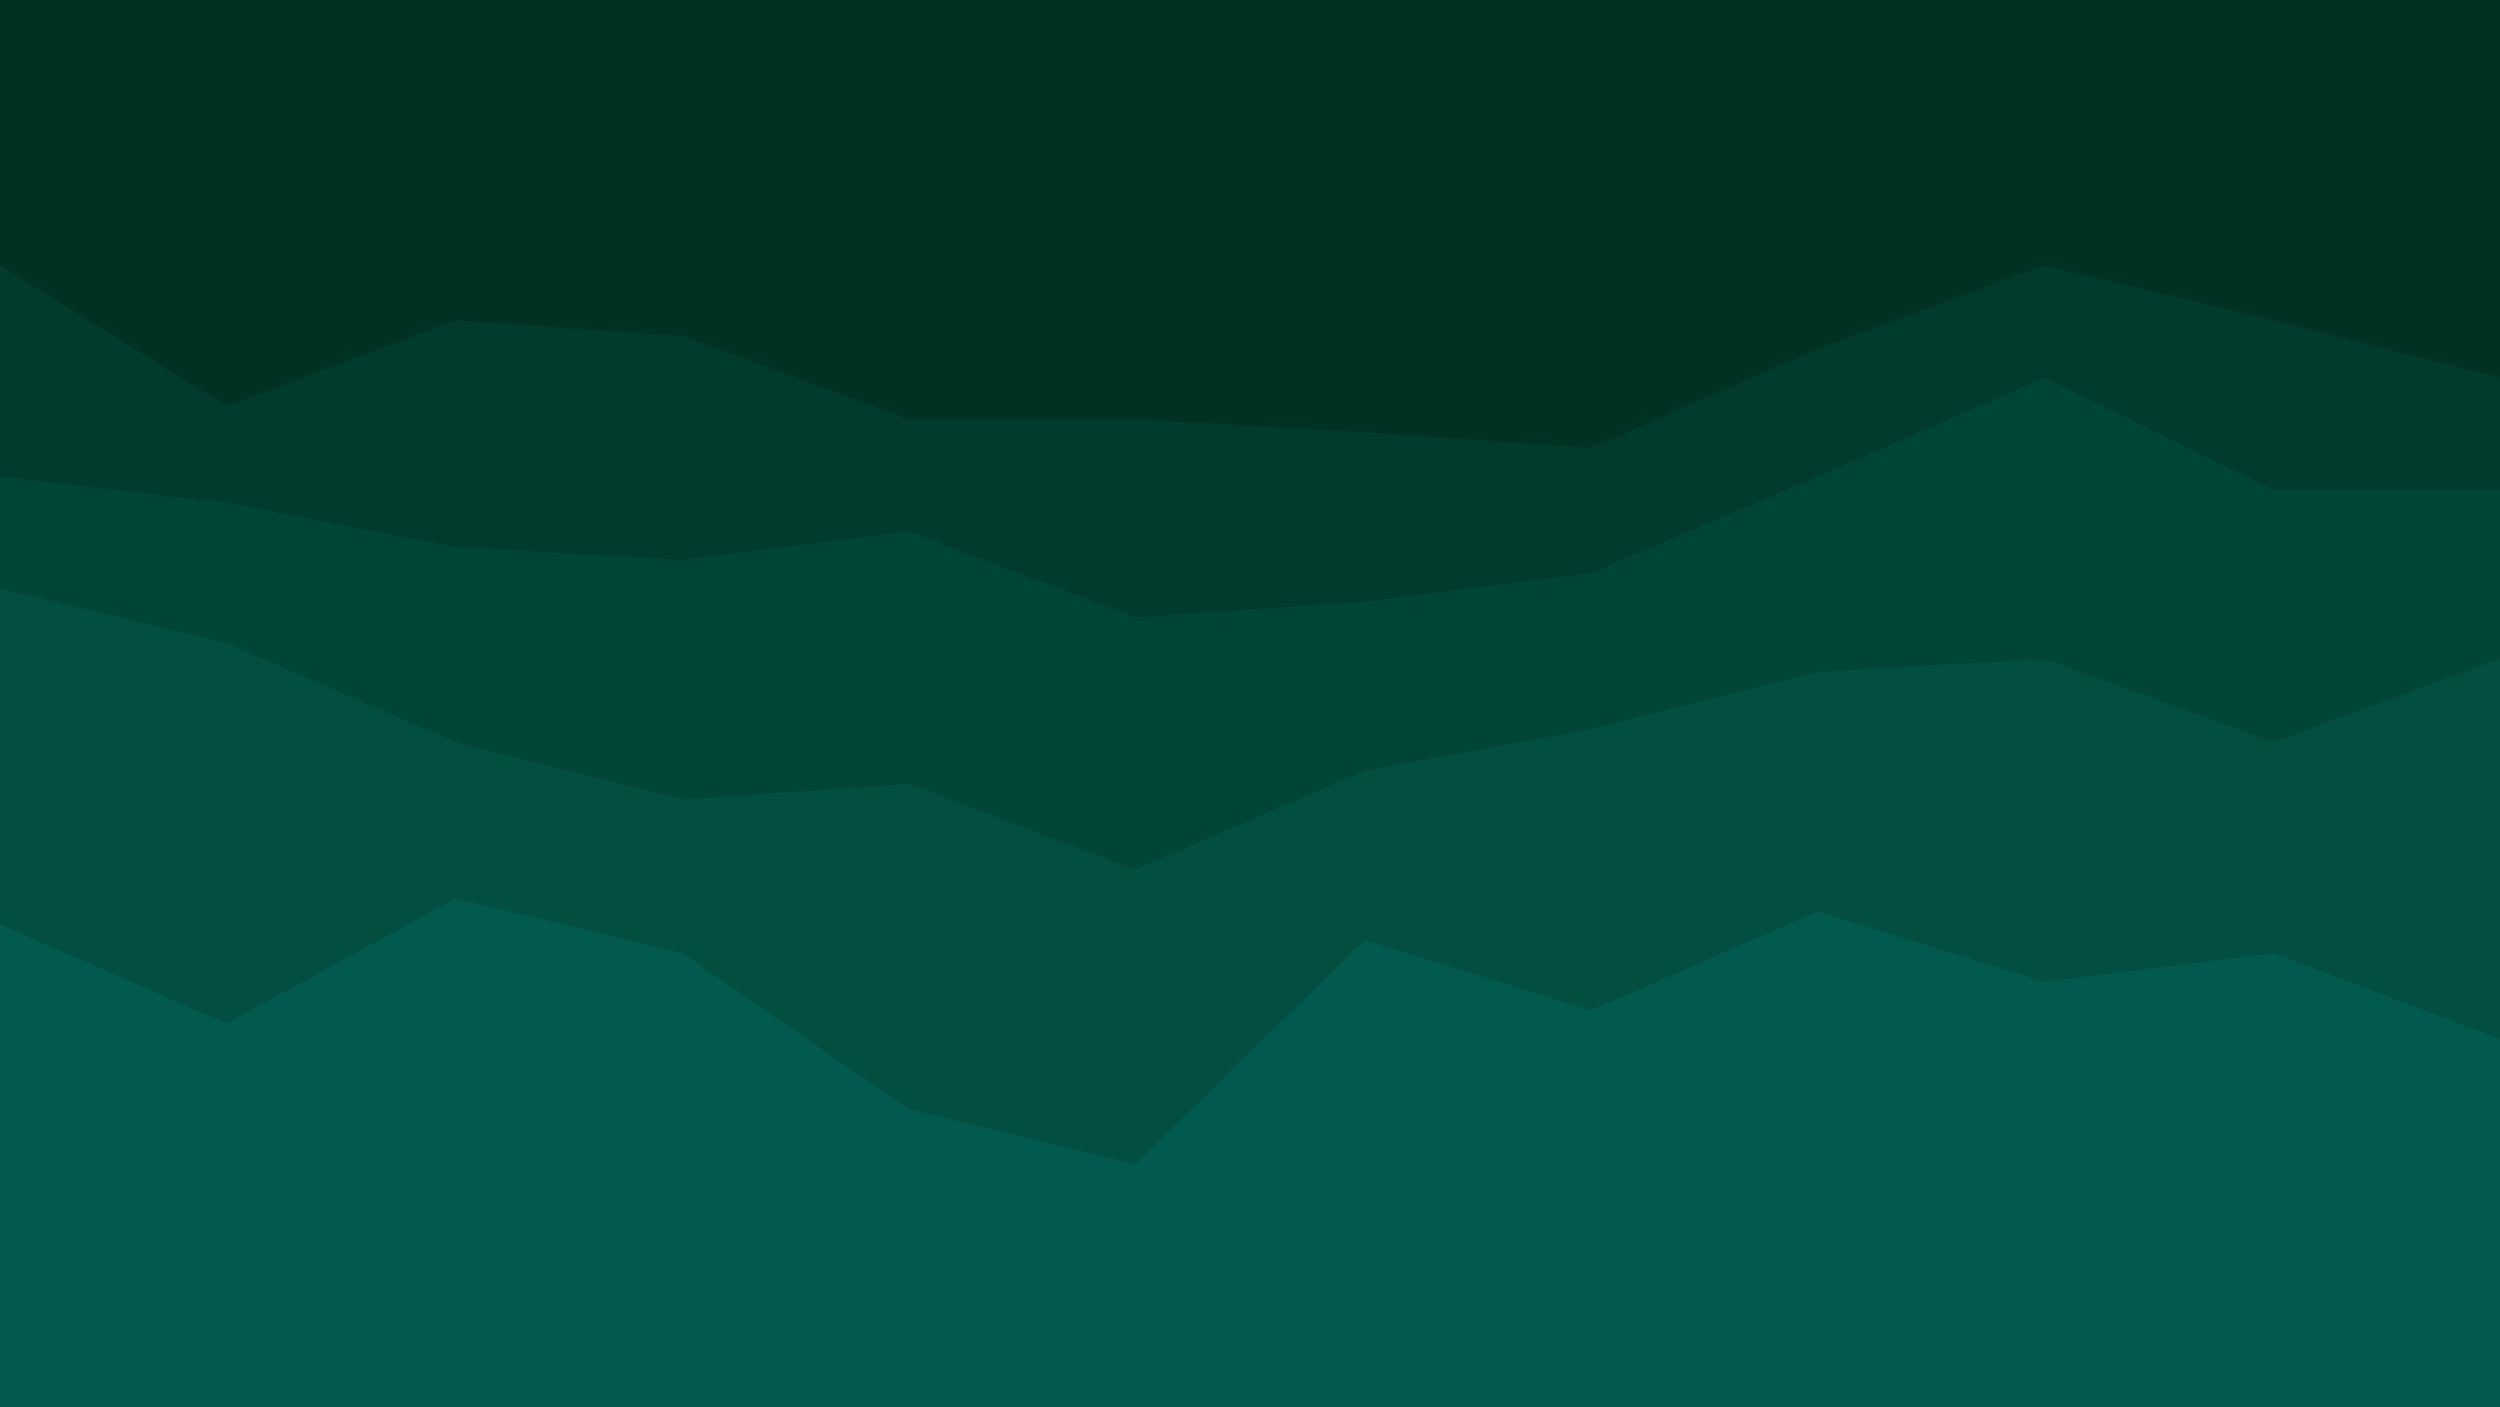
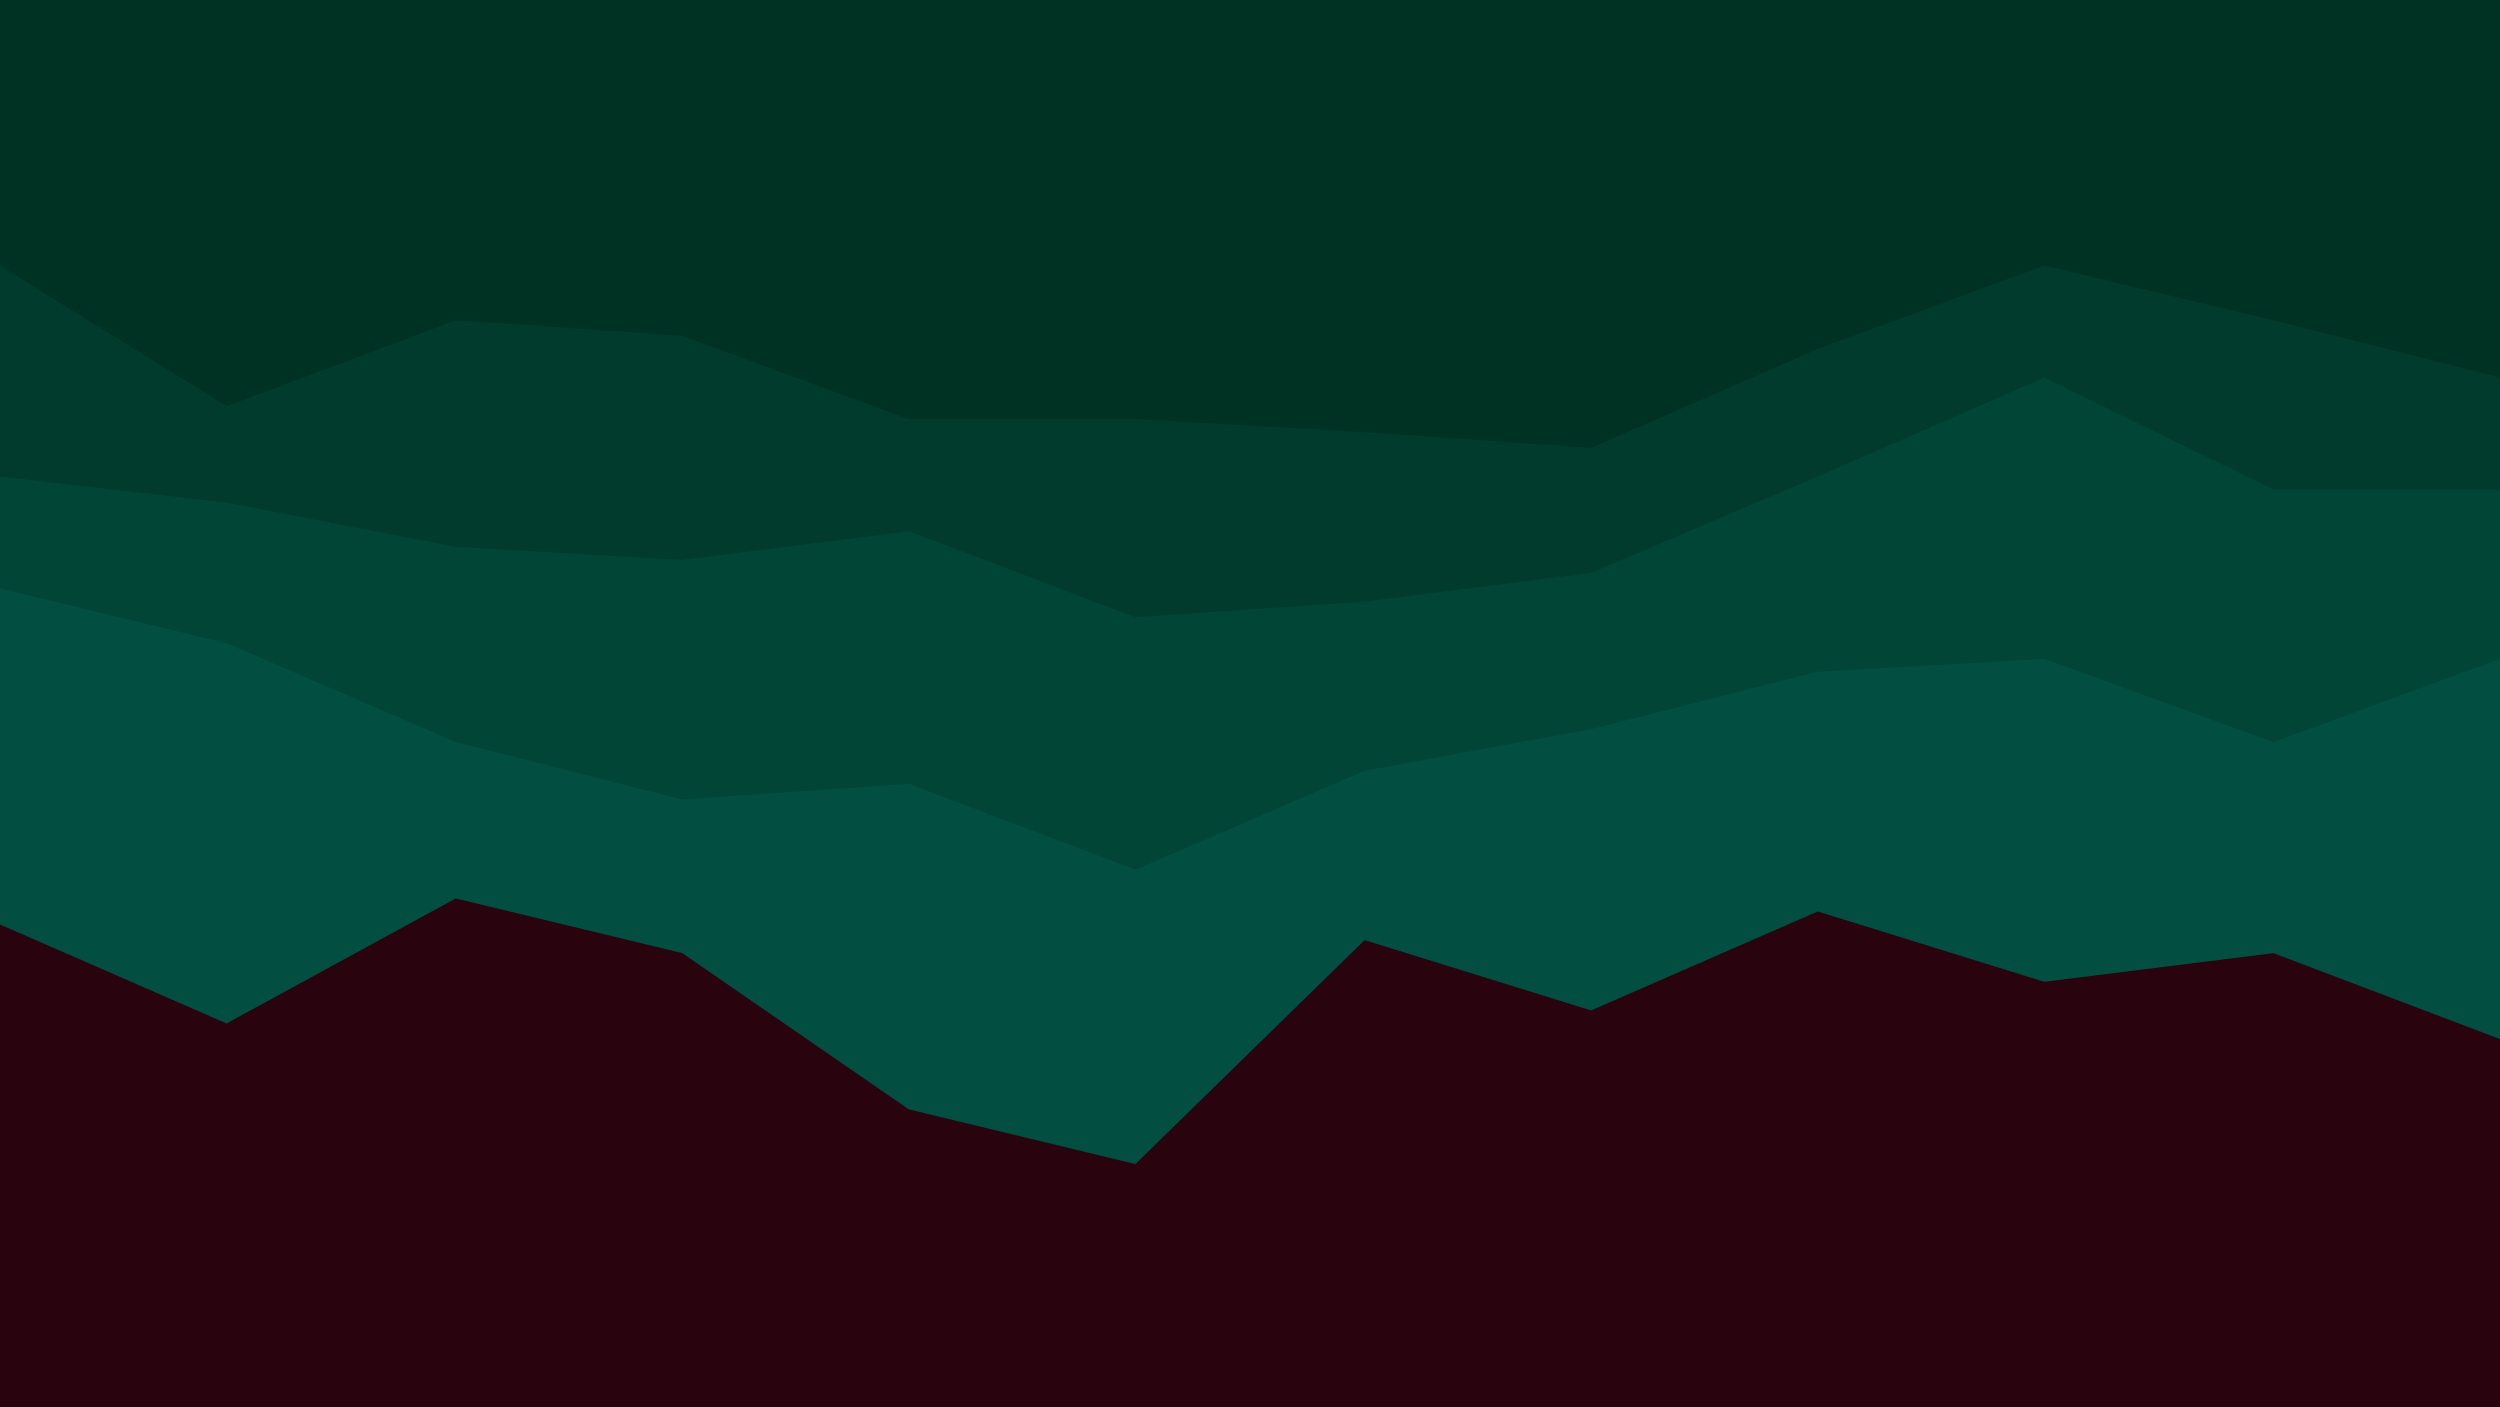
<svg xmlns="http://www.w3.org/2000/svg" id="visual" viewBox="0 0 960 540" width="960" height="540" version="1.1">
  <path d="M0 104L87 158L175 125L262 131L349 163L436 163L524 168L611 174L698 136L785 104L873 125L960 147L960 0L873 0L785 0L698 0L611 0L524 0L436 0L349 0L262 0L175 0L87 0L0 0Z" fill="#003223" />
  <path d="M0 185L87 195L175 212L262 217L349 206L436 239L524 233L611 222L698 185L785 147L873 190L960 190L960 145L873 123L785 102L698 134L611 172L524 166L436 161L349 161L262 129L175 123L87 156L0 102Z" fill="#013b2d" />
  <path d="M0 228L87 249L175 287L262 309L349 303L436 336L524 298L611 282L698 260L785 255L873 287L960 255L960 188L873 188L785 145L698 183L611 220L524 231L436 237L349 204L262 215L175 210L87 193L0 183Z" fill="#014537" />
  <path d="M0 357L87 395L175 347L262 368L349 428L436 449L524 363L611 390L698 352L785 379L873 368L960 401L960 253L873 285L785 253L698 258L611 280L524 296L436 334L349 301L262 307L175 285L87 247L0 226Z" fill="#024f42" />
-   <path d="M0 541L87 541L175 541L262 541L349 541L436 541L524 541L611 541L698 541L785 541L873 541L960 541L960 399L873 366L785 377L698 350L611 388L524 361L436 447L349 426L262 366L175 345L87 393L0 355Z" fill="#02594e" />
+   <path d="M0 541L87 541L175 541L262 541L349 541L436 541L524 541L611 541L698 541L785 541L873 541L960 541L960 399L873 366L785 377L698 350L611 388L524 361L436 447L349 426L262 366L175 345L87 393L0 355Z" fill="#29040e" />
</svg>
